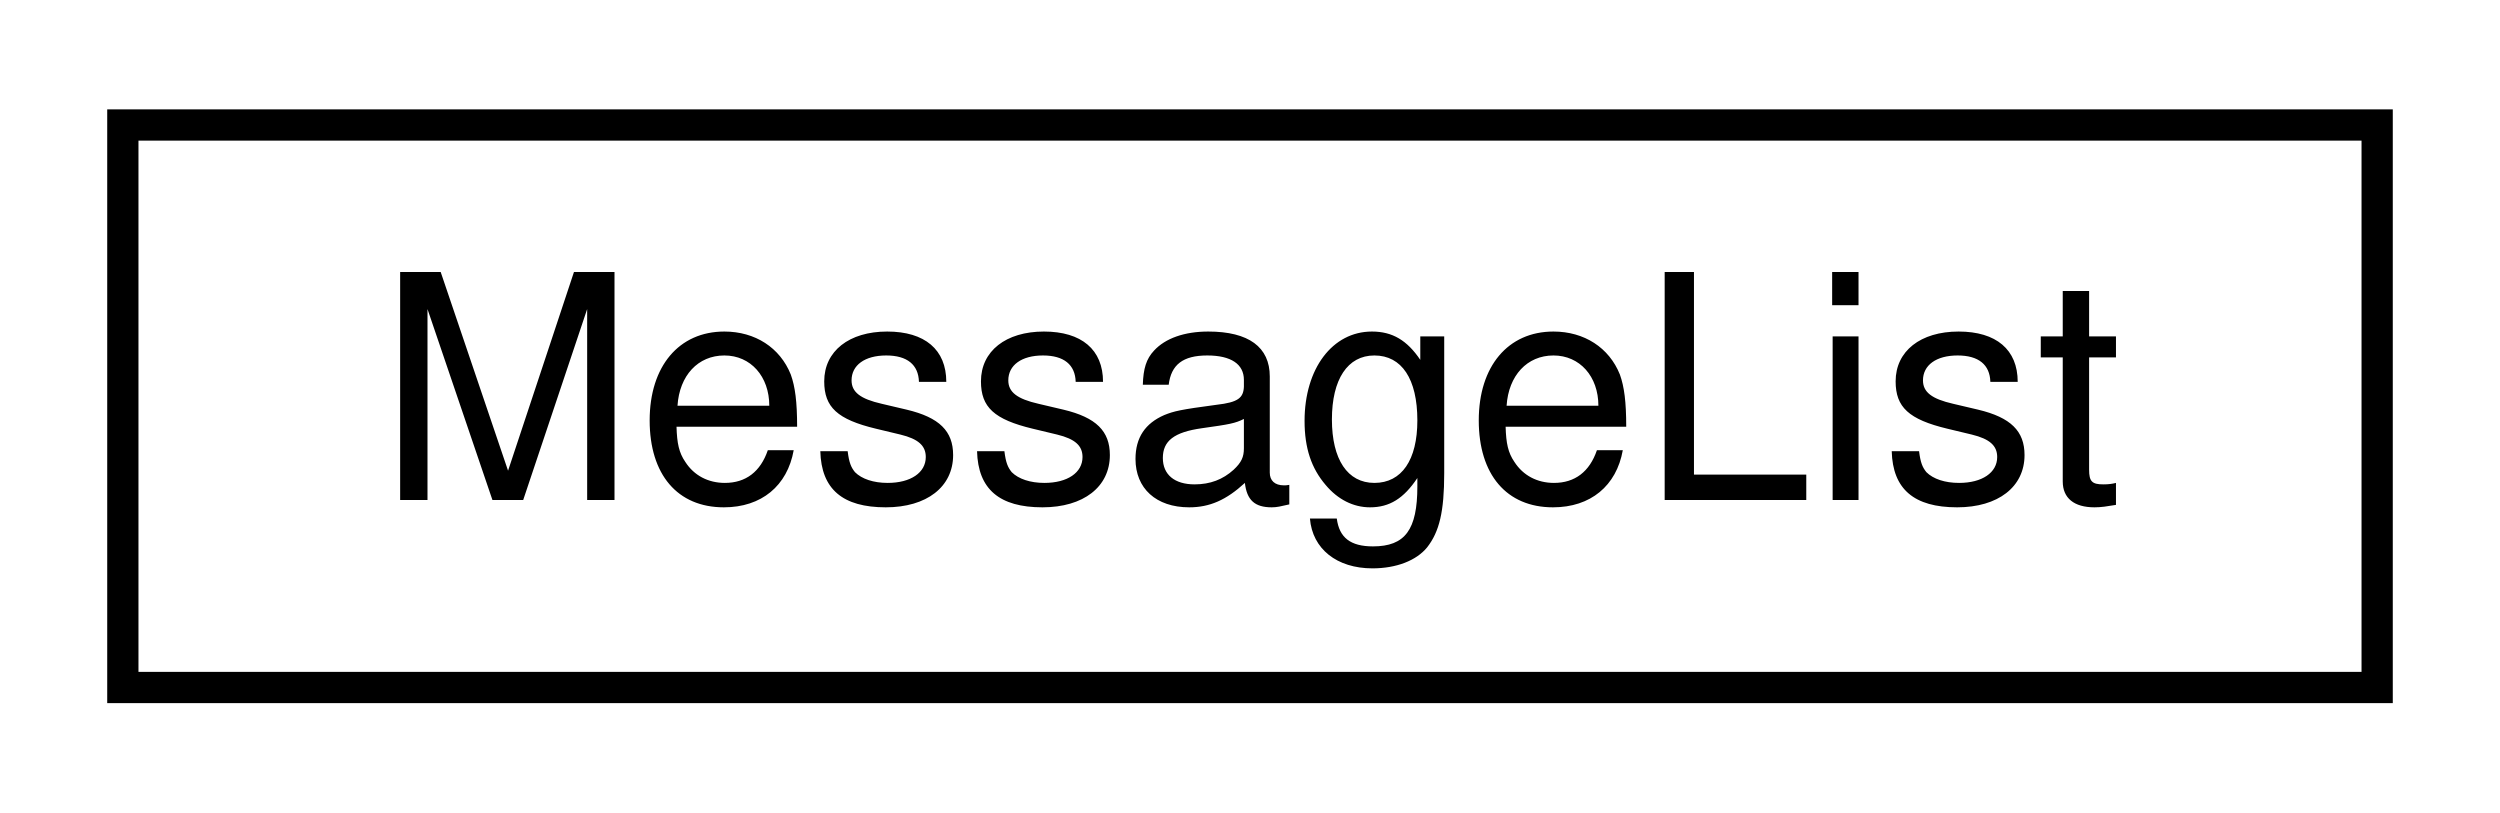
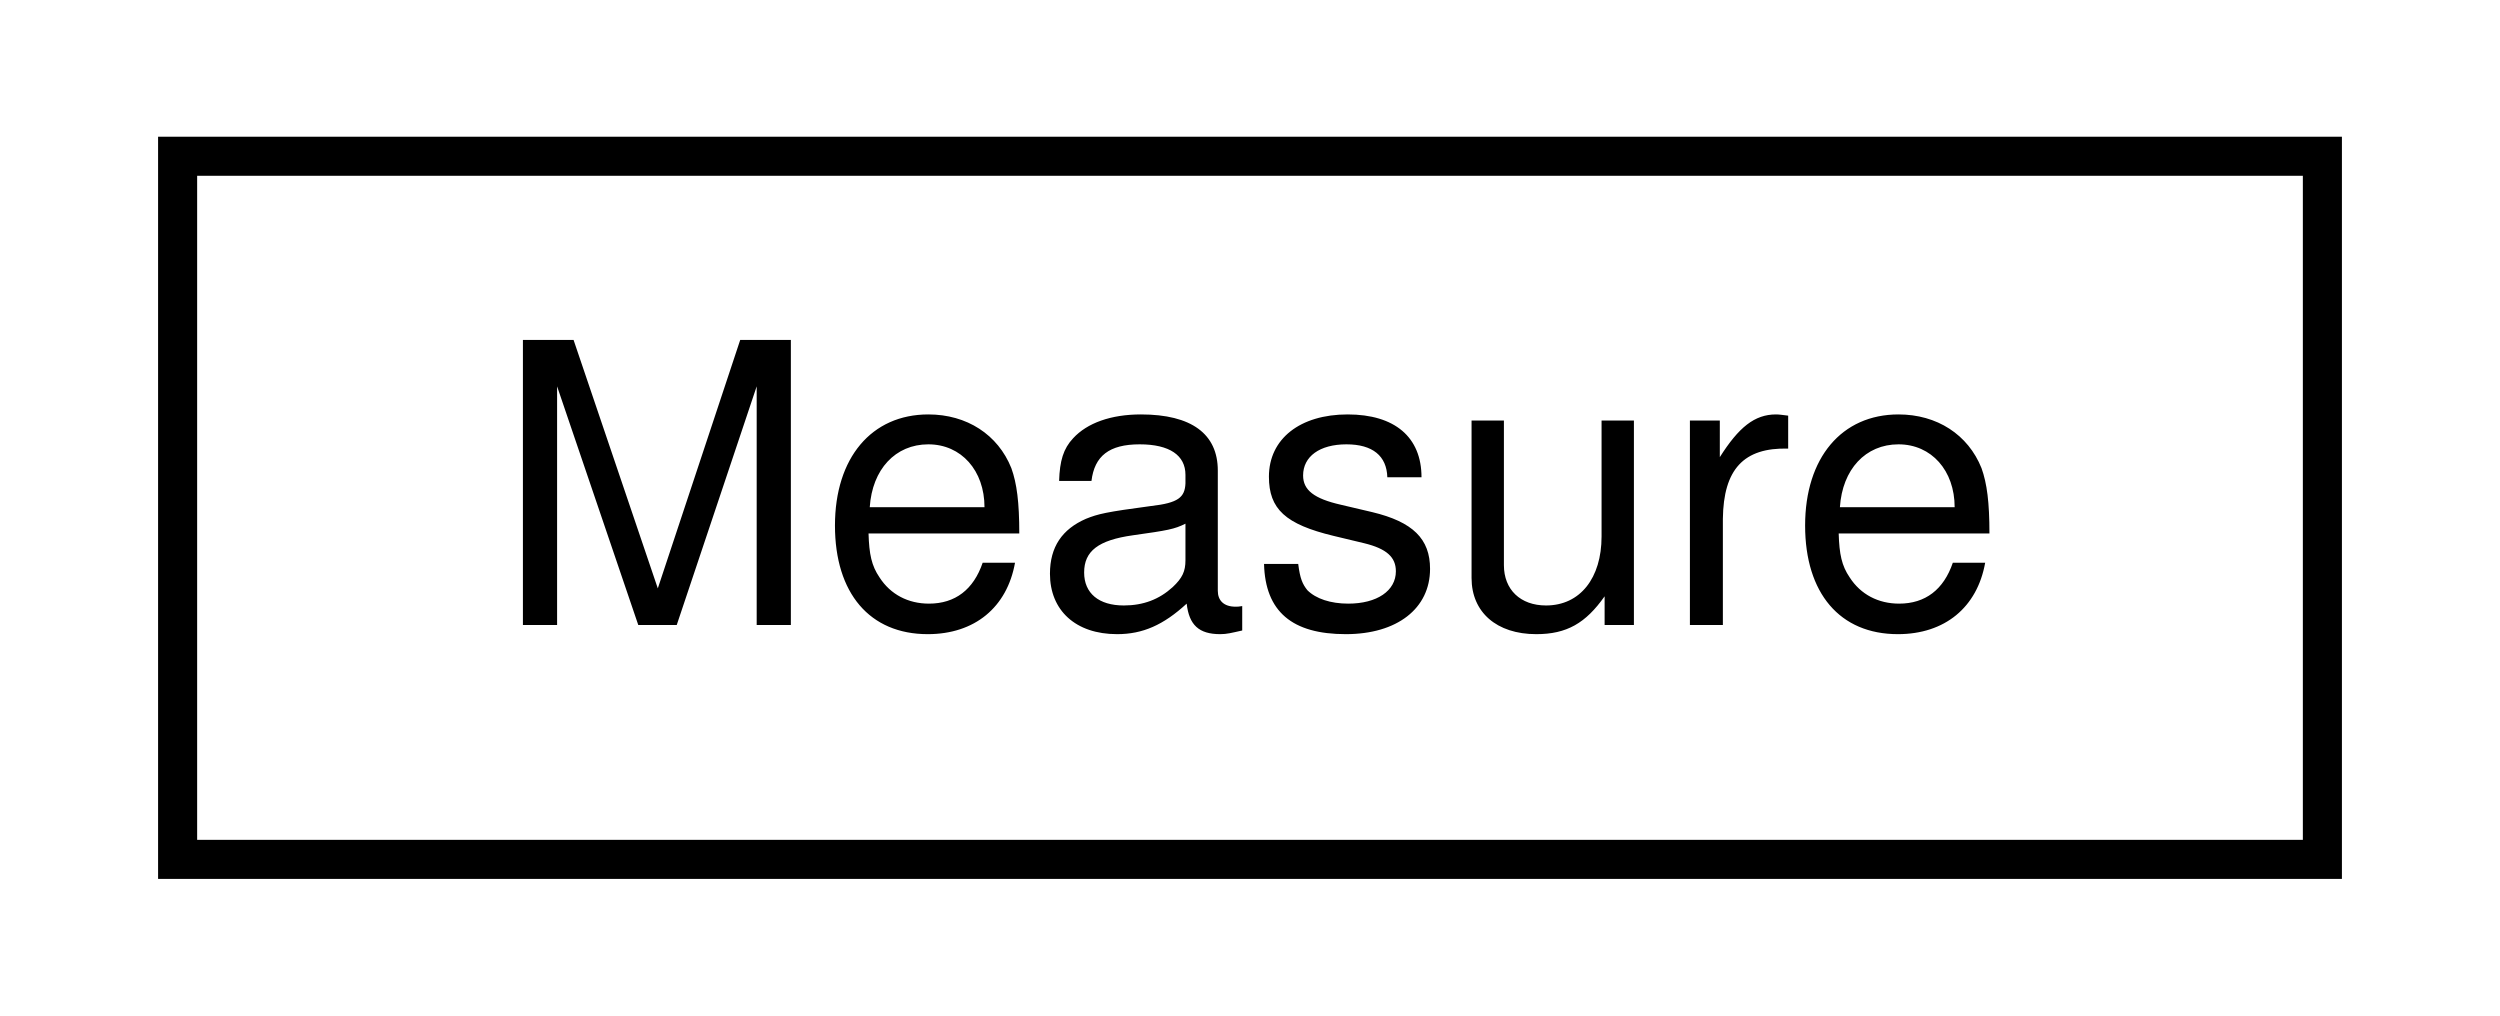
- <svg xmlns="http://www.w3.org/2000/svg" xmlns:xlink="http://www.w3.org/1999/xlink" width="80pt" height="26pt" viewBox="0.00 0.00 80.00 26.00">
+ <svg xmlns="http://www.w3.org/2000/svg" xmlns:xlink="http://www.w3.org/1999/xlink" width="64pt" height="26pt" viewBox="0.00 0.00 64.00 26.00">
  <g id="graph0" class="graph" transform="scale(1 1) rotate(0) translate(4 22)">
    <g id="node1" class="node">
      <g id="a_node1">
-         <a xlink:href="class_message_list.html" target="_top" xlink:title="Message List Class. ">
-           <polygon fill="none" stroke="black" points="-0.069,-0 -0.069,-18 72.069,-18 72.069,-0 -0.069,-0" />
-           <text text-anchor="middle" x="36" y="-6" font-family="Helvetica,sans-Serif" font-size="10.00">MessageList</text>
+         <a xlink:href="class_measure.html" target="_top" xlink:title="Measure API. ">
+           <polygon fill="none" stroke="black" points="0.547,-0 0.547,-18 55.453,-18 55.453,-0 0.547,-0" />
+           <text text-anchor="middle" x="28" y="-6" font-family="Helvetica,sans-Serif" font-size="10.00">Measure</text>
        </a>
      </g>
    </g>
  </g>
</svg>
